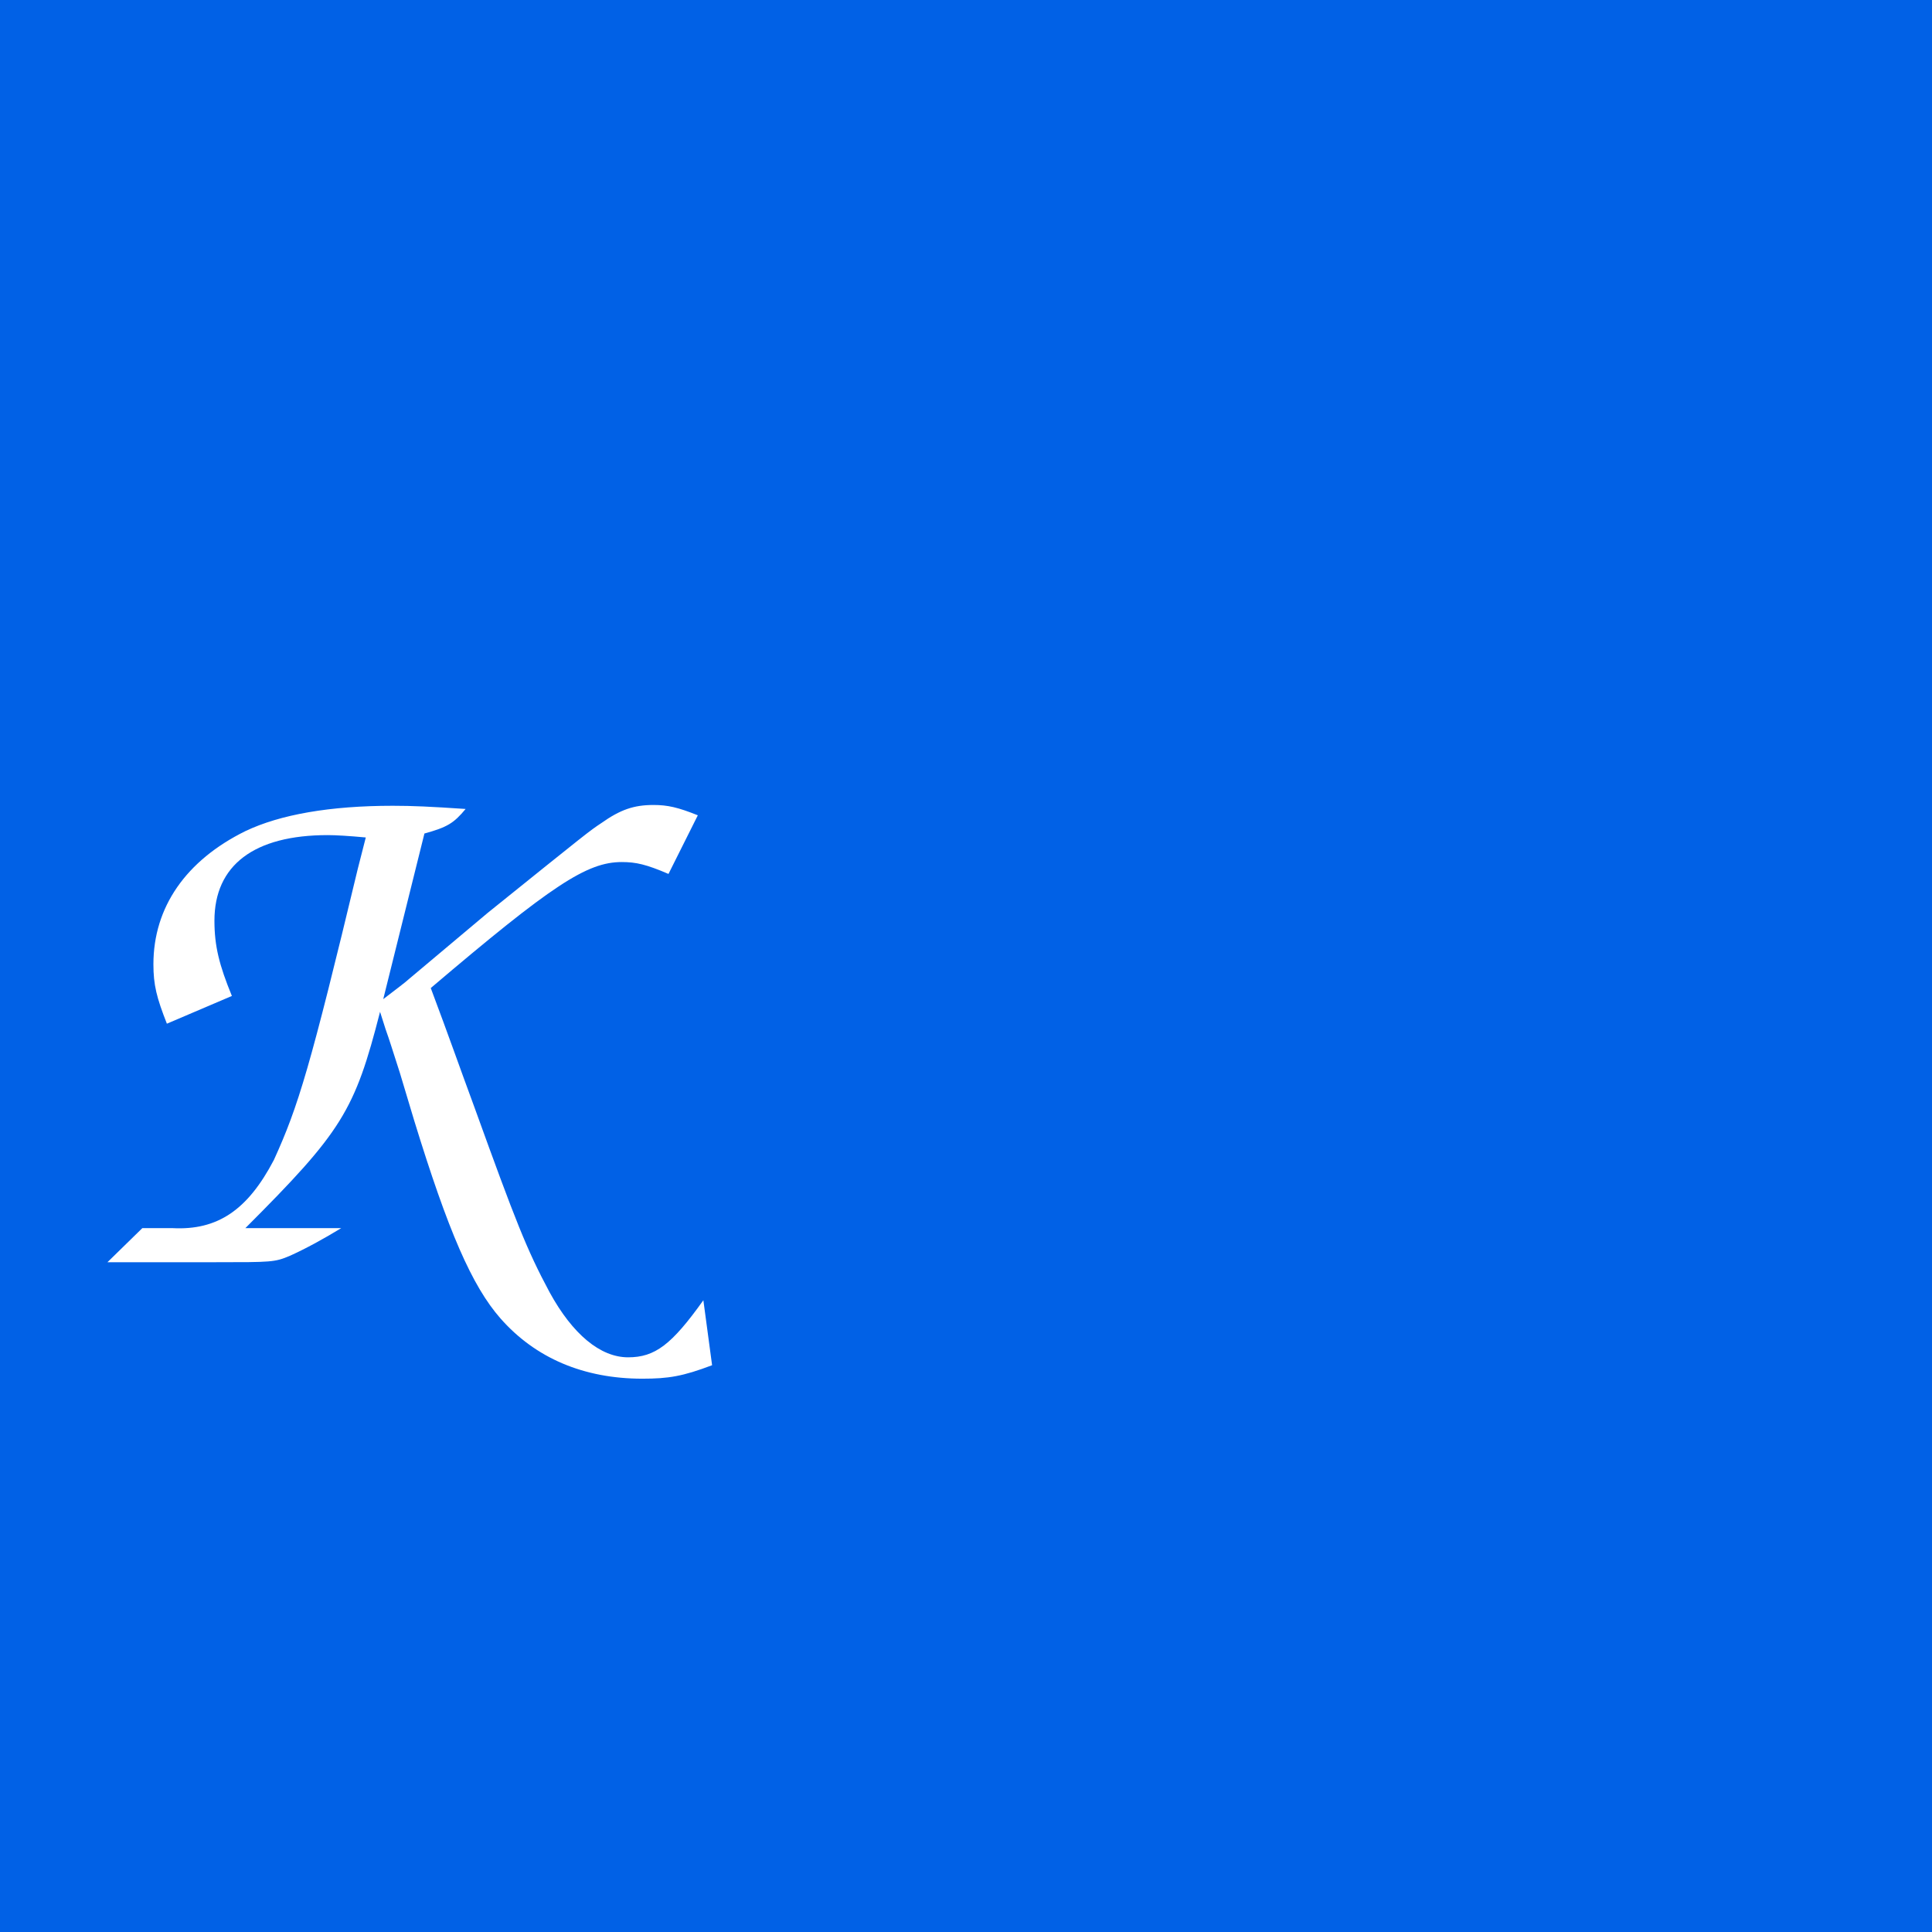
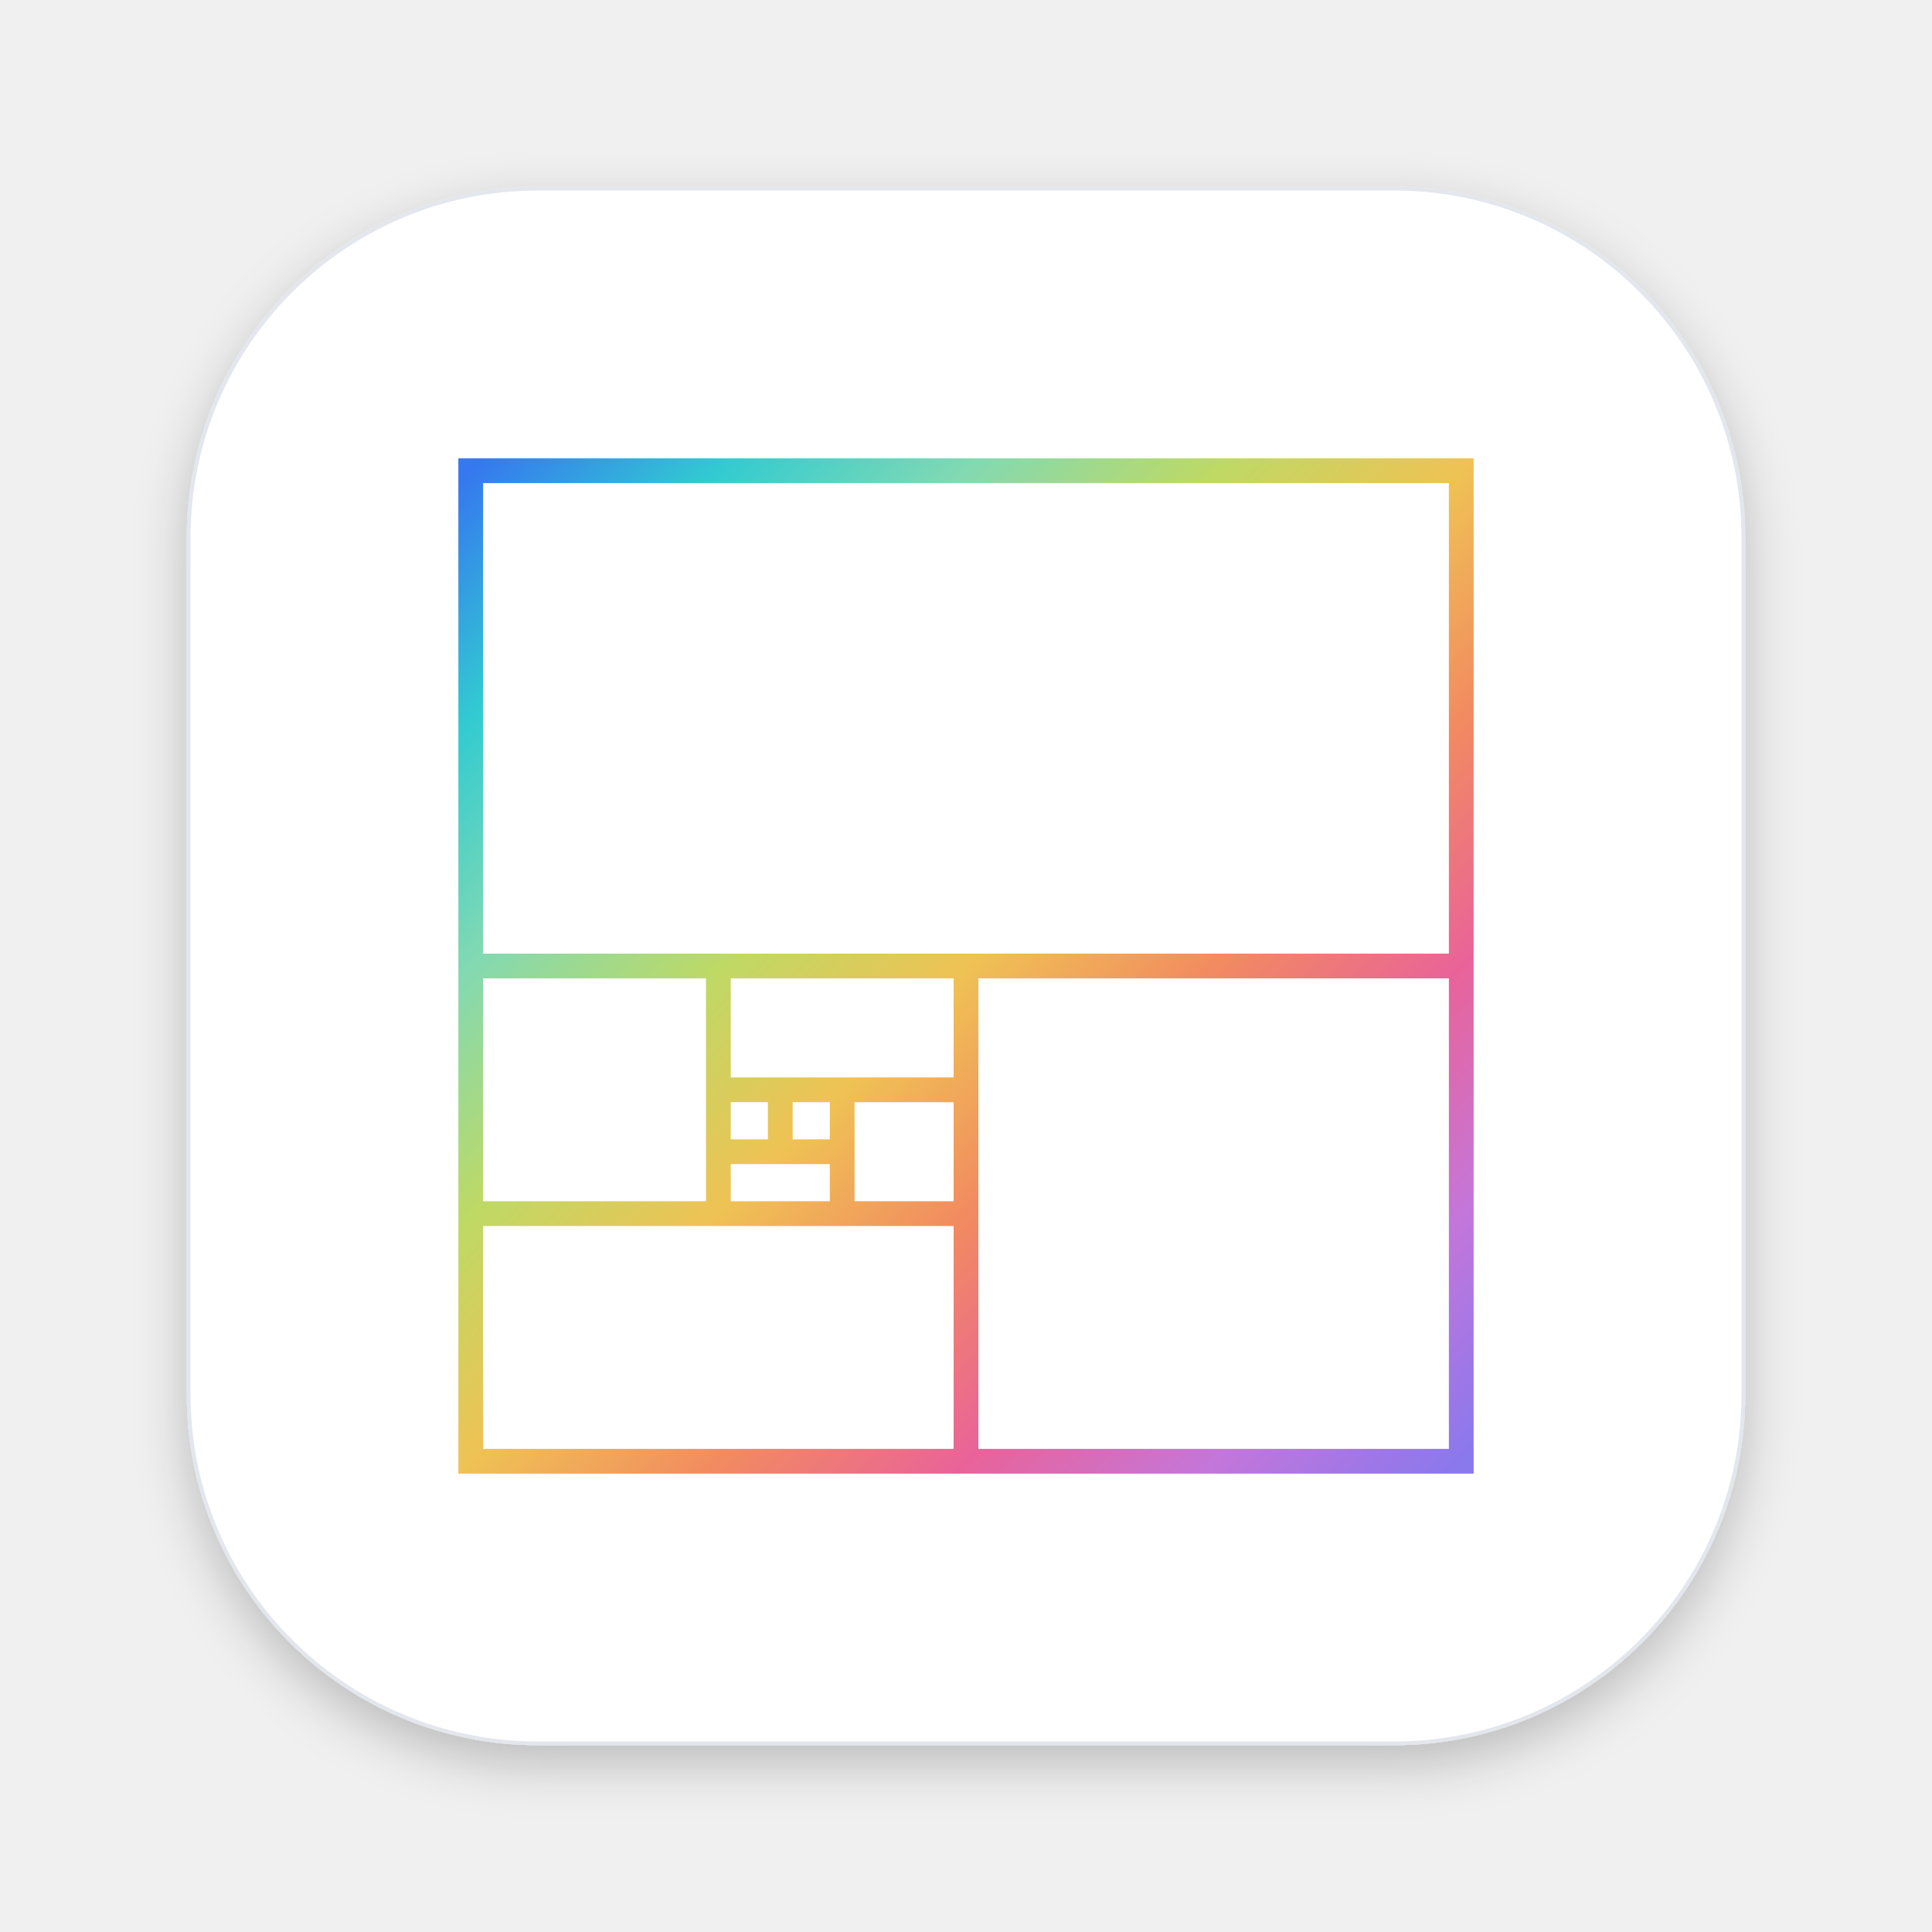
<svg xmlns="http://www.w3.org/2000/svg" width="1024" height="1024" viewBox="0 0 1024 1024">
-   <rect width="1024" height="1024" fill="#0161e6" />
-   <text x="20" y="669" fill="#fff" font-family="Zapfino" font-size="420">K</text>
+   <defs>
+     <linearGradient id="brand" gradientUnits="userSpaceOnUse" x1="2" y1="2" x2="62" y2="62">
+       <stop offset="0" stop-color="#3578ef" />
+       <stop offset="0.125" stop-color="#32cbd1" />
+       <stop offset="0.25" stop-color="#83d9b2" />
+       <stop offset="0.375" stop-color="#bed965" />
+       <stop offset="0.5" stop-color="#efc254" />
+       <stop offset="0.625" stop-color="#f28b60" />
+       <stop offset="0.75" stop-color="#e96399" />
+       <stop offset="0.875" stop-color="#c476da" />
+       <stop offset="1" stop-color="#8a78ed" />
+     </linearGradient>
+     <filter id="shadow" x="-10%" y="-10%" width="120%" height="130%">
+       <feGaussianBlur in="SourceAlpha" stdDeviation="14" />
+       <feOffset dy="10" />
+       <feComponentTransfer>
+         <feFuncA type="linear" slope="0.22" />
+       </feComponentTransfer>
+       <feMerge>
+         <feMergeNode />
+         <feMergeNode in="SourceGraphic" />
+       </feMerge>
+     </filter>
+   </defs>
+   <rect x="100" y="100" width="824" height="824" rx="185" fill="#fff" stroke="#e3e7ed" stroke-width="2" filter="url(#shadow)" />
+   <g transform="translate(232 232) scale(8.75)">
+     <path d="M2 2L62 2L62 32L2 32ZM62 32L62 62L32 62L32 32M32 62L2 62L2 47L32 47M17 32L17 47M2 47L2 32M32 39.5L17 39.5M24.5 47L24.5 39.5M17 43.25L24.5 43.25M20.75 39.5L20.75 43.25" fill="none" stroke="url(#brand)" stroke-width="1.5" />
+   </g>
</svg>
